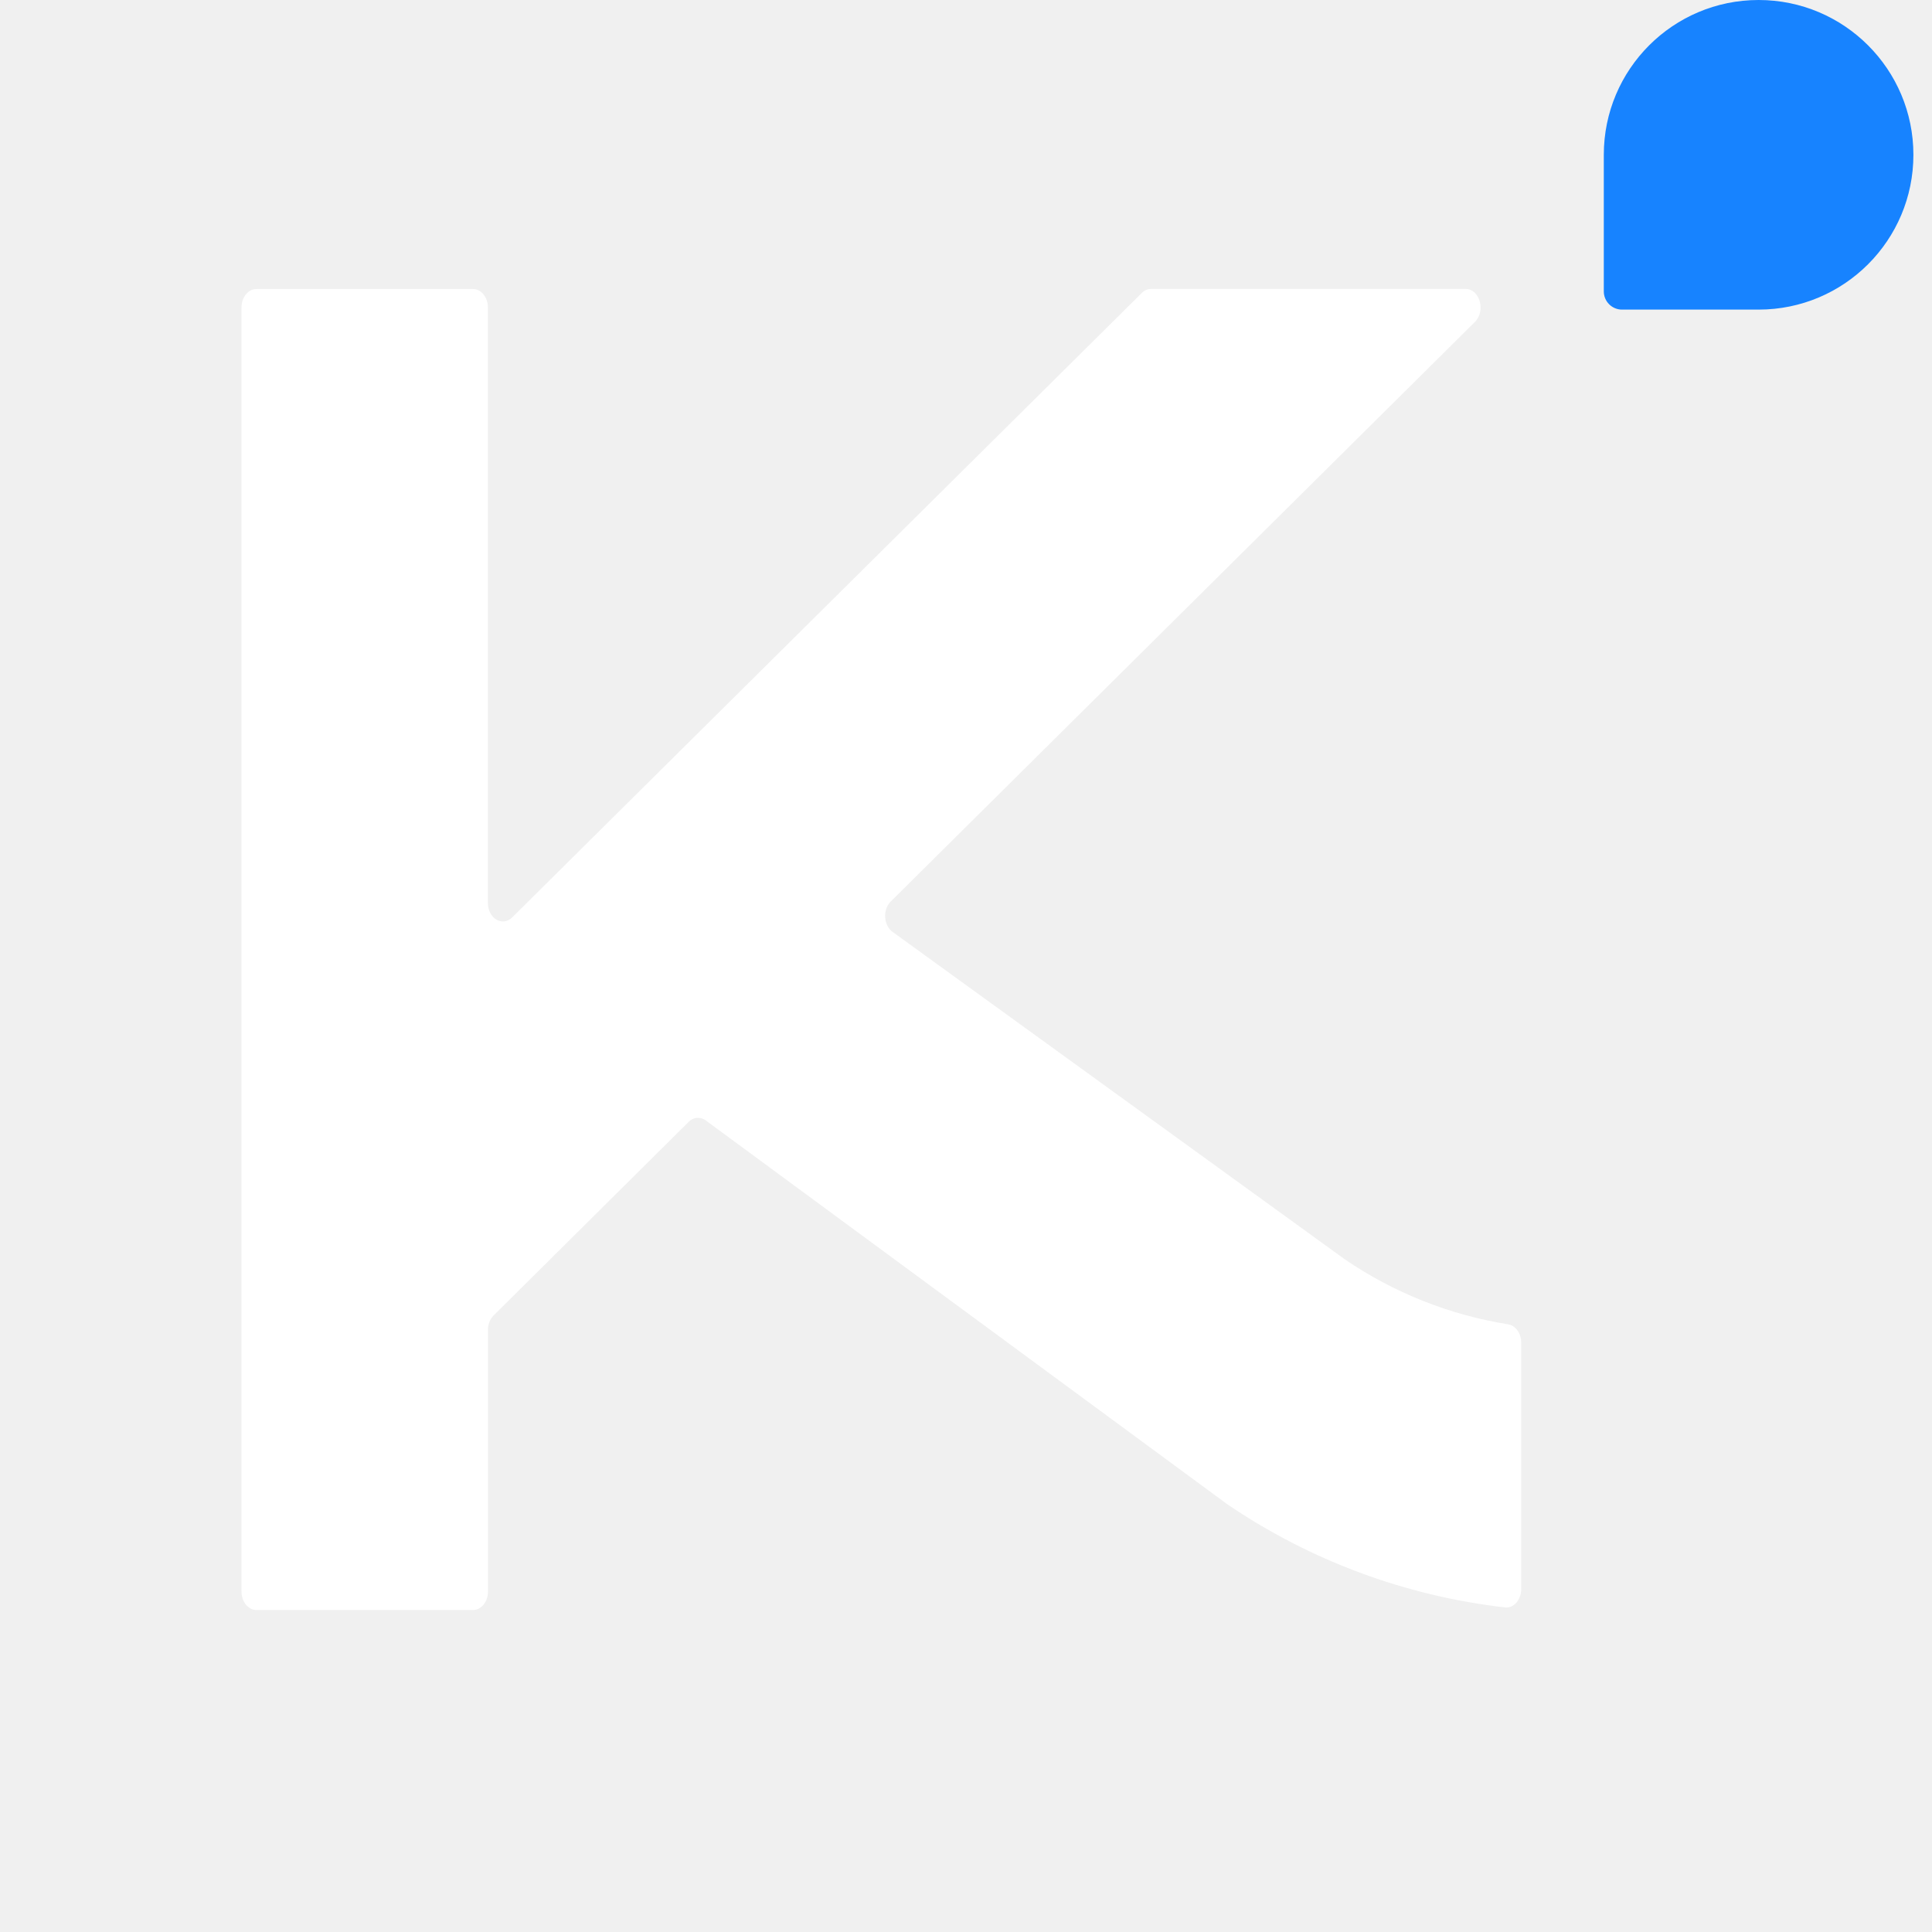
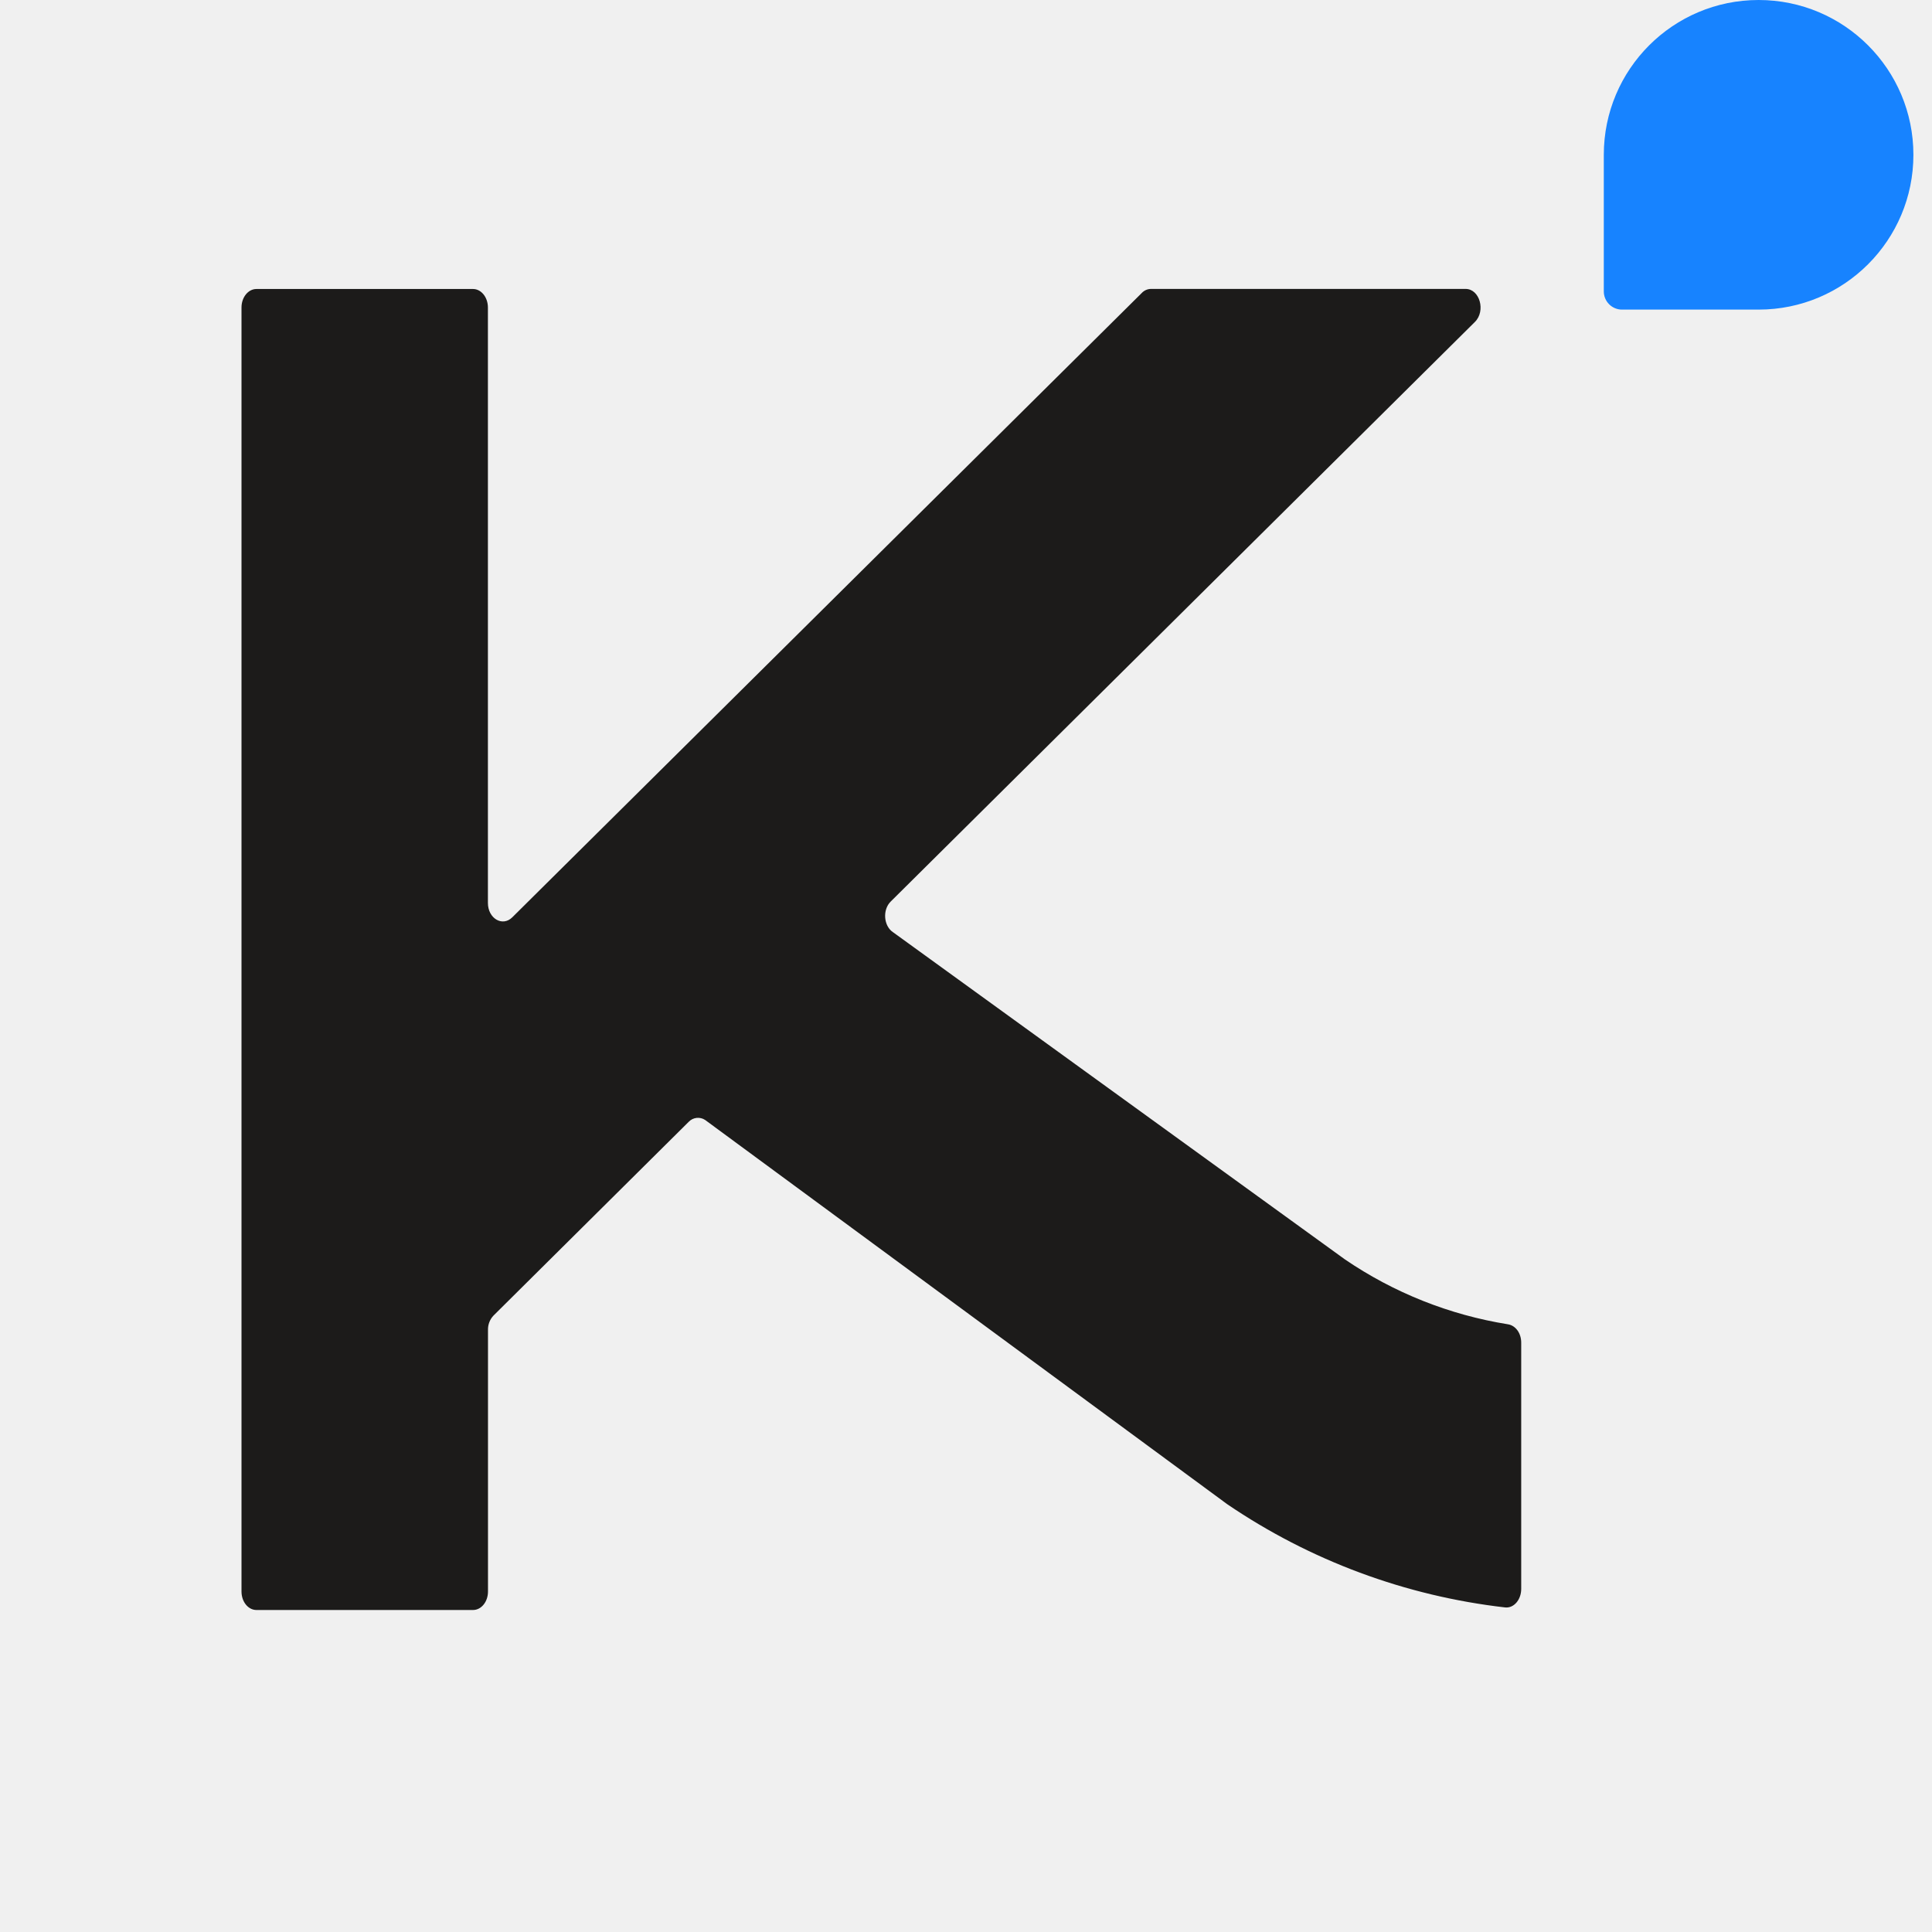
<svg xmlns="http://www.w3.org/2000/svg" viewBox="0 0 24 24">
  <path fill="#1783ff" d="M21.846 0a1.923 1.923 0 1 1 0 3.846H20.15a.226.226 0 0 1-.227-.226V1.923C19.923.861 20.784 0 21.846 0" />
-   <path fill="#fff" d="m11.065 11.199 7.257-7.2c.137-.136.06-.41-.116-.41H14.3a.16.16 0 0 0-.117.051l-7.82 7.756c-.122.12-.302.013-.302-.179V3.82c0-.127-.083-.23-.185-.23h-2.69c-.103 0-.186.103-.186.23v15.95c0 .128.083.23.186.23h2.69c.103 0 .186-.102.186-.23v-3.25a.25.25 0 0 1 .069-.178l2.424-2.406a.16.16 0 0 1 .205-.023l6.484 4.772a7.7 7.7 0 0 0 3.453 1.283c.108.012.2-.095.2-.23v-3.06c0-.117-.07-.212-.164-.227a5 5 0 0 1-2.027-.807l-5.613-4.064c-.117-.078-.132-.279-.028-.381" />
+   <path fill="#1c1b1a" d="m11.065 11.199 7.257-7.2c.137-.136.06-.41-.116-.41H14.3a.16.16 0 0 0-.117.051l-7.82 7.756c-.122.12-.302.013-.302-.179V3.82c0-.127-.083-.23-.185-.23h-2.69c-.103 0-.186.103-.186.23v15.95c0 .128.083.23.186.23h2.69c.103 0 .186-.102.186-.23v-3.25a.25.25 0 0 1 .069-.178l2.424-2.406a.16.16 0 0 1 .205-.023l6.484 4.772a7.7 7.7 0 0 0 3.453 1.283c.108.012.2-.095.2-.23v-3.06c0-.117-.07-.212-.164-.227a5 5 0 0 1-2.027-.807l-5.613-4.064c-.117-.078-.132-.279-.028-.381" />
</svg>
